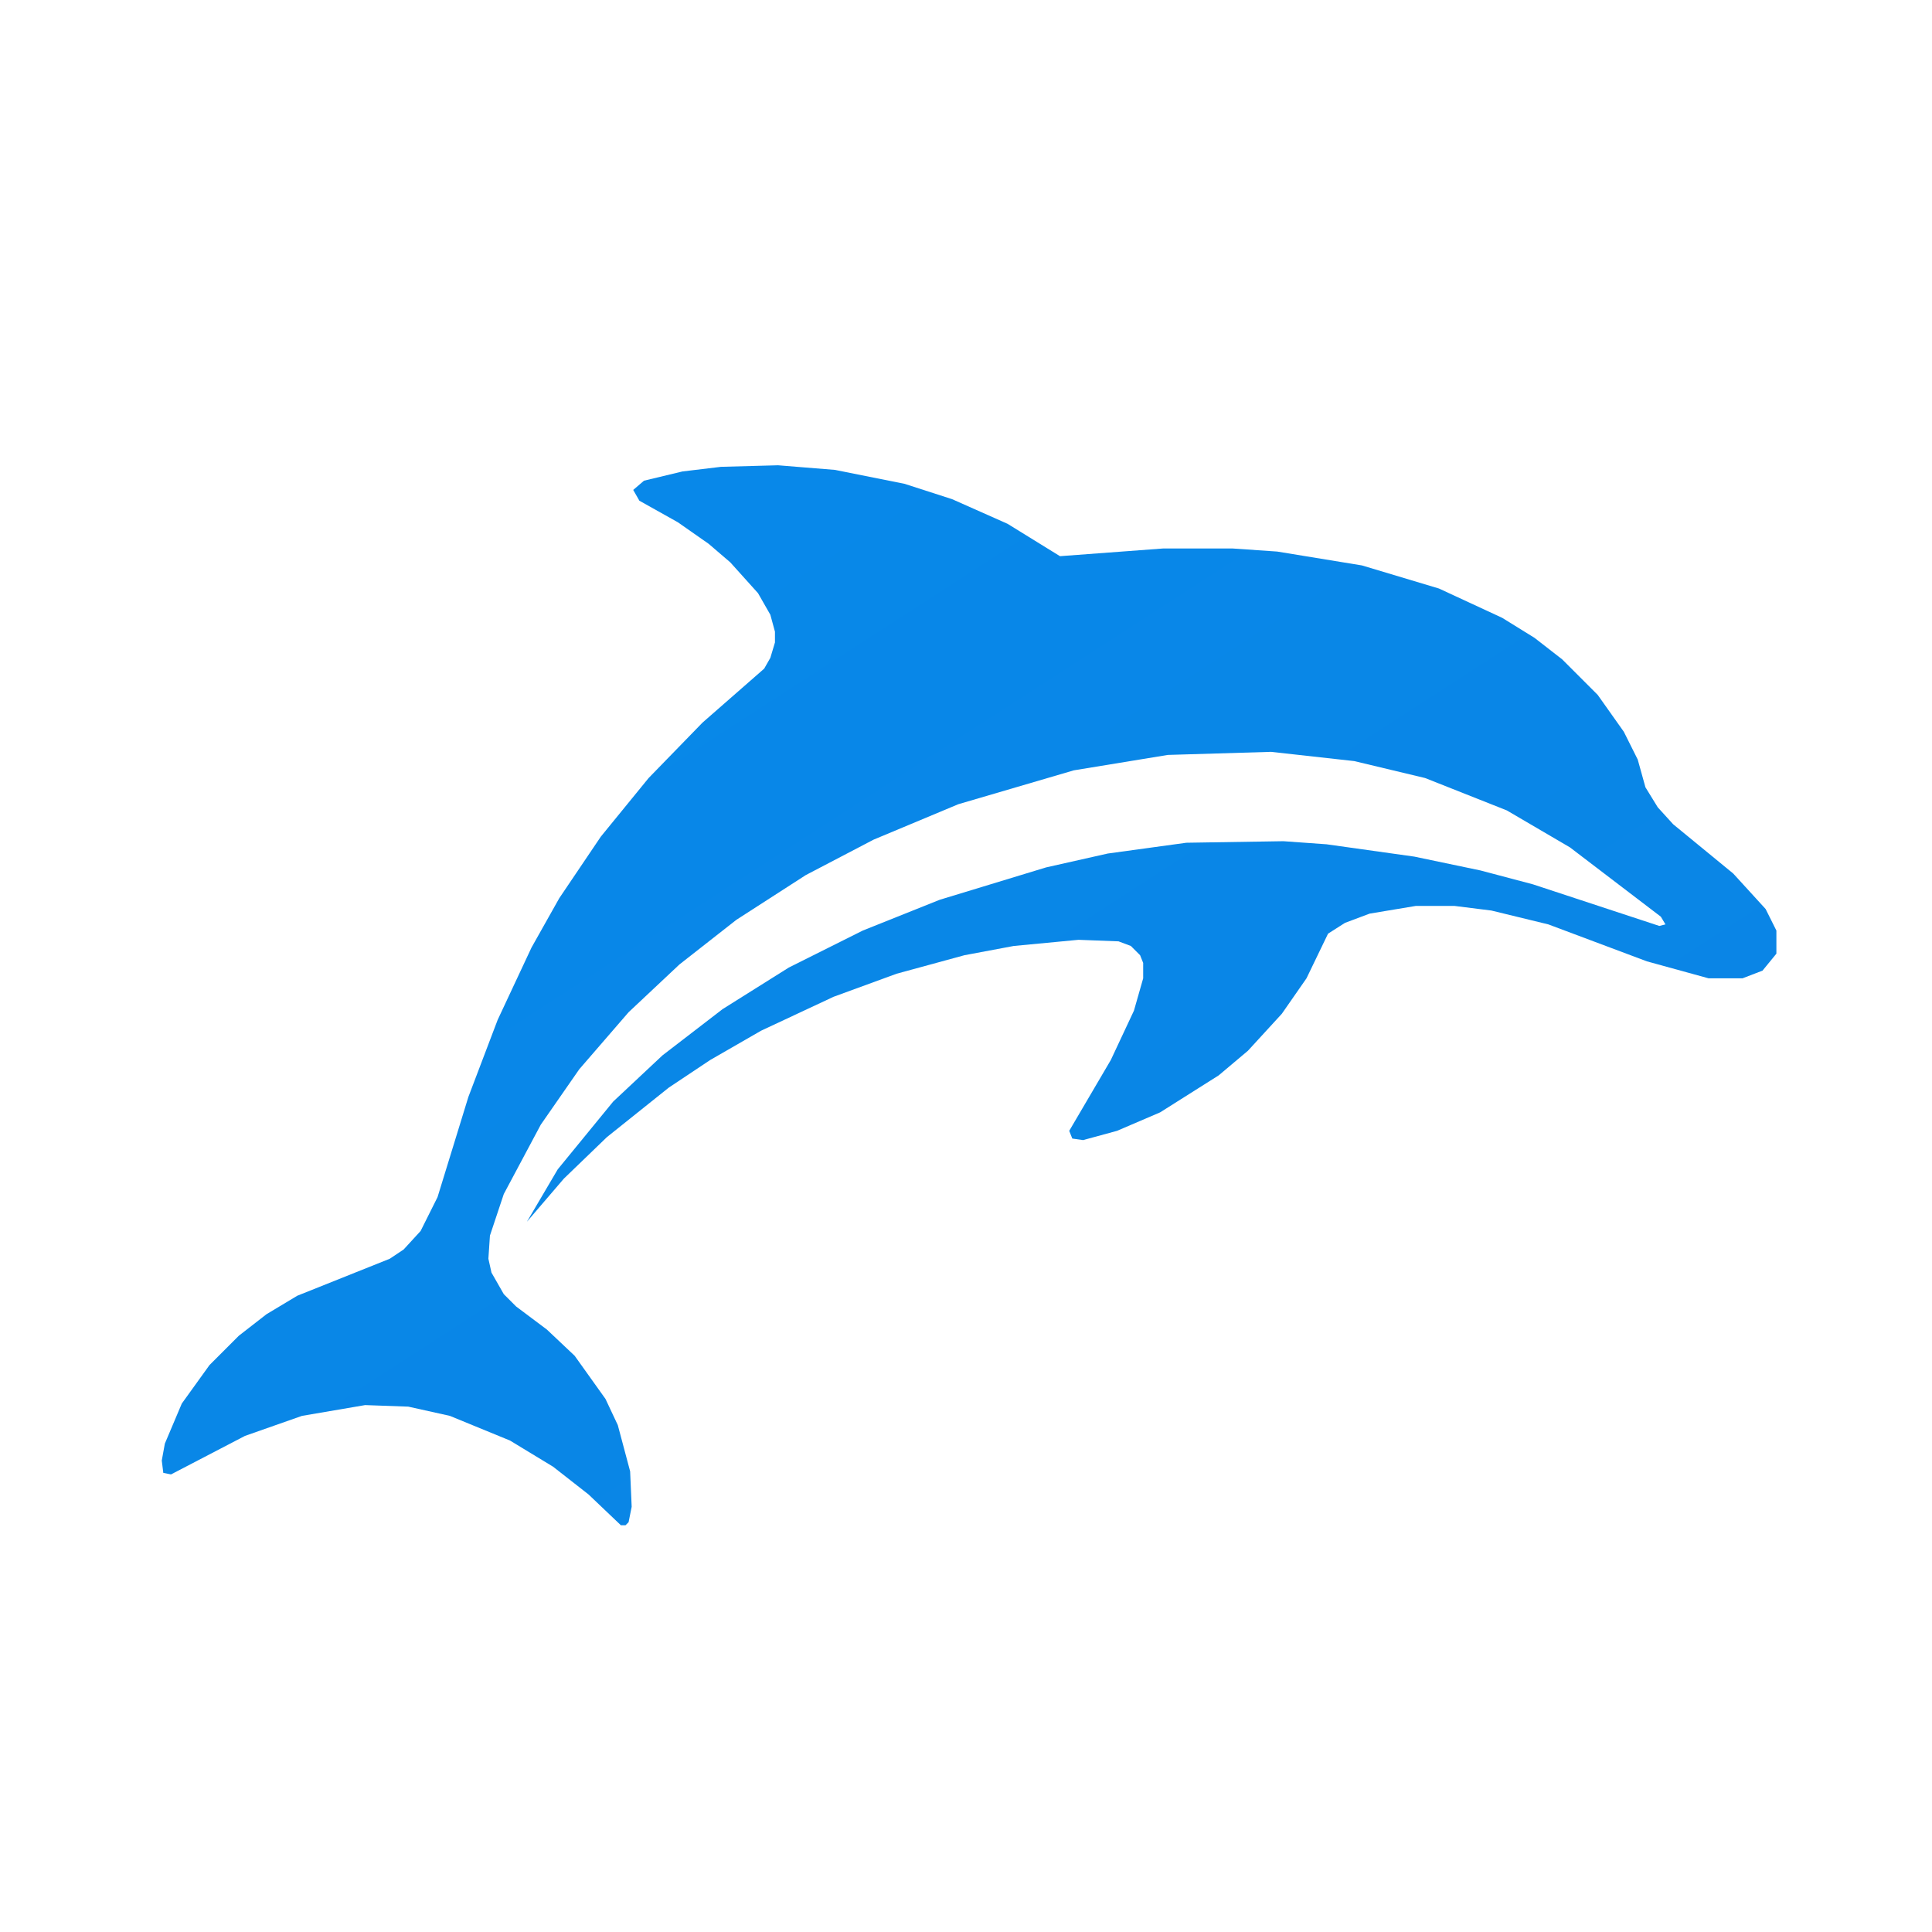
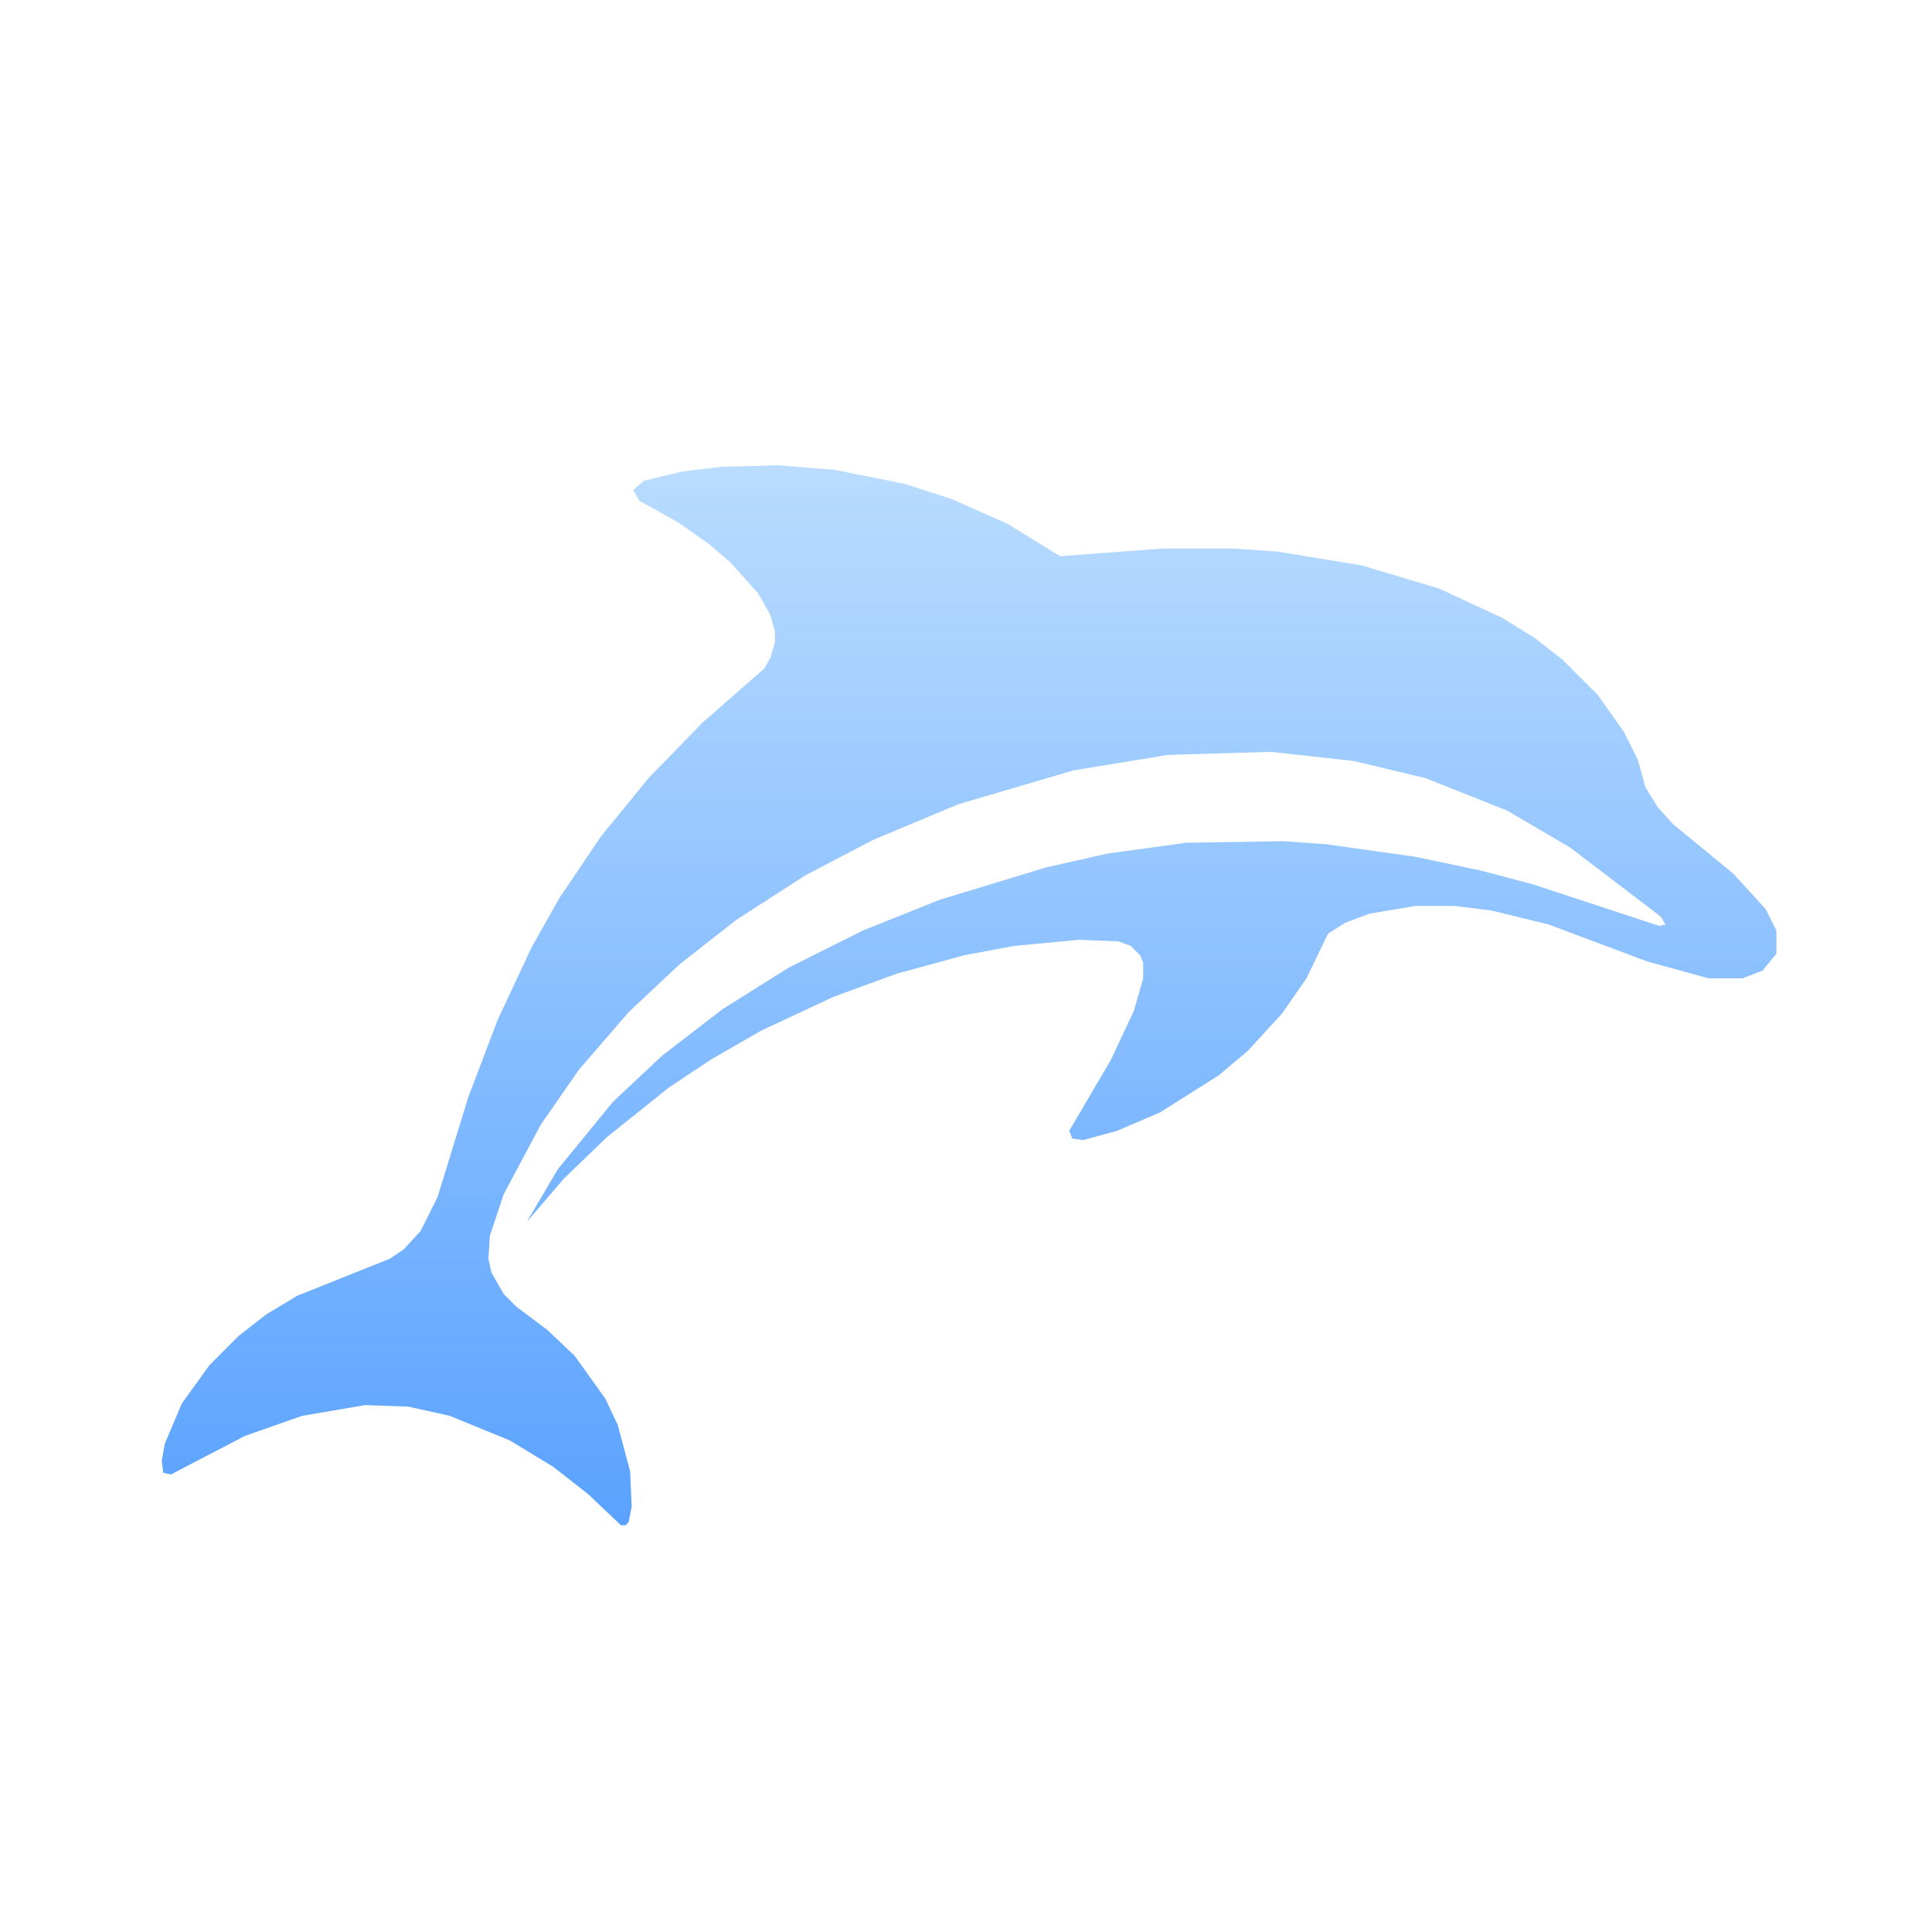
<svg xmlns="http://www.w3.org/2000/svg" viewBox="0 0 1254 1254" width="1254" height="1254">
  <defs>
-     <linearGradient id="blue" x1="0" y1="0" x2="1" y2="1">
-       <stop offset="0" stop-color="#0789ea" />
-       <stop offset="1" stop-color="#0b84e4" />
+     <linearGradient id="blue" x1="0" y1="0" x2="0" y2="1">
+       <stop offset="0" stop-color="#b9dcff" />
+       <stop offset="1" stop-color="#5aa2ff" />
    </linearGradient>
  </defs>
  <path d="M 1153,604 L 1146,590 L 1125,567 L 1086,535 L 1076,524 L 1068,511 L 1063,493 L 1054,475 L 1037,451 L 1014,428 L 996,414 L 975,401 L 934,382 L 884,367 L 829,358 L 800,356 L 755,356 L 688,361 L 654,340 L 618,324 L 587,314 L 542,305 L 505,302 L 468,303 L 443,306 L 418,312 L 411,318 L 415,325 L 440,339 L 460,353 L 474,365 L 492,385 L 500,399 L 503,410 L 503,417 L 500,427 L 496,434 L 456,469 L 421,505 L 390,543 L 363,583 L 345,615 L 323,662 L 304,712 L 284,777 L 273,799 L 262,811 L 253,817 L 193,841 L 173,853 L 155,867 L 136,886 L 118,911 L 107,937 L 105,948 L 106,956 L 111,957 L 159,932 L 196,919 L 237,912 L 265,913 L 292,919 L 331,935 L 359,952 L 382,970 L 403,990 L 406,990 L 408,988 L 410,978 L 409,955 L 401,925 L 393,908 L 373,880 L 355,863 L 335,848 L 327,840 L 319,826 L 317,817 L 318,802 L 327,775 L 351,730 L 376,694 L 408,657 L 441,626 L 478,597 L 523,568 L 567,545 L 622,522 L 697,500 L 758,490 L 825,488 L 879,494 L 925,505 L 978,526 L 1019,550 L 1078,595 L 1081,600 L 1077,601 L 995,574 L 961,565 L 918,556 L 861,548 L 833,546 L 770,547 L 719,554 L 679,563 L 610,584 L 560,604 L 512,628 L 469,655 L 430,685 L 398,715 L 362,759 L 342,793 L 366,765 L 394,738 L 434,706 L 461,688 L 494,669 L 541,647 L 582,632 L 626,620 L 658,614 L 700,610 L 726,611 L 734,614 L 740,620 L 742,625 L 742,635 L 736,656 L 721,688 L 694,734 L 696,739 L 703,740 L 725,734 L 753,722 L 791,698 L 810,682 L 832,658 L 848,635 L 862,606 L 873,599 L 889,593 L 919,588 L 944,588 L 968,591 L 1005,600 L 1069,624 L 1109,635 L 1131,635 L 1144,630 L 1153,619 Z" fill="url(#blue)" fill-rule="evenodd" />
</svg>
